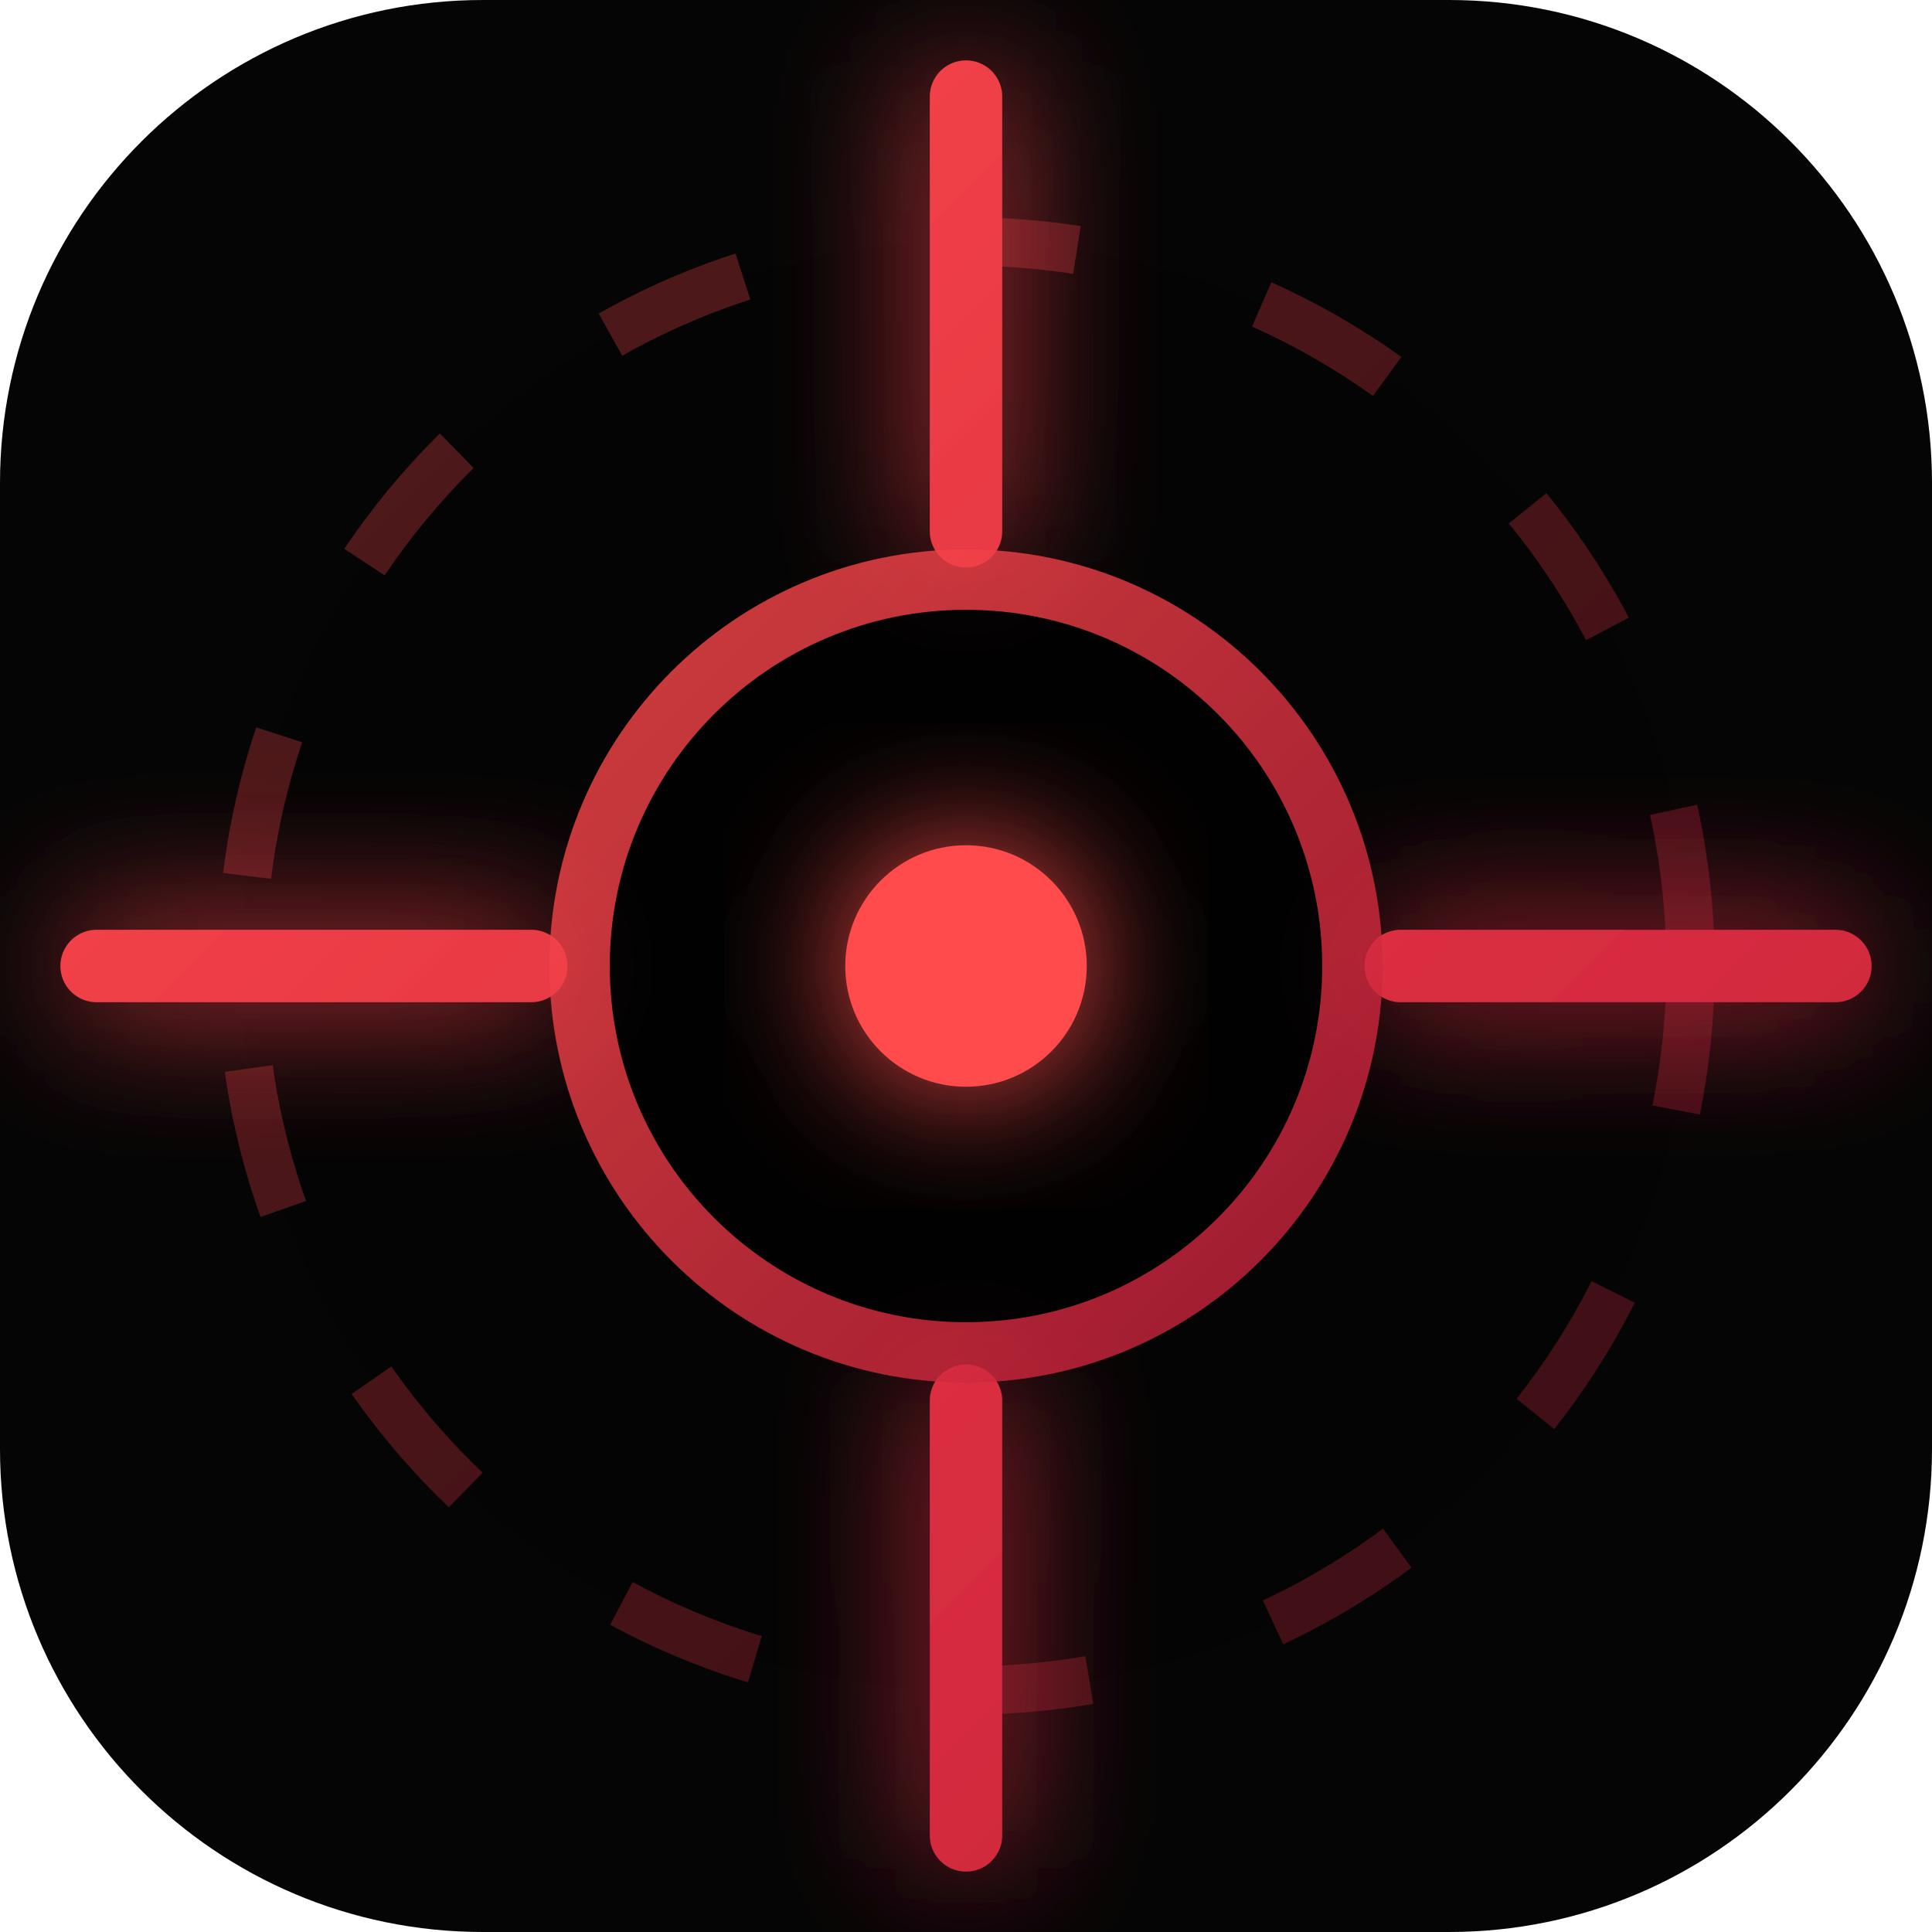
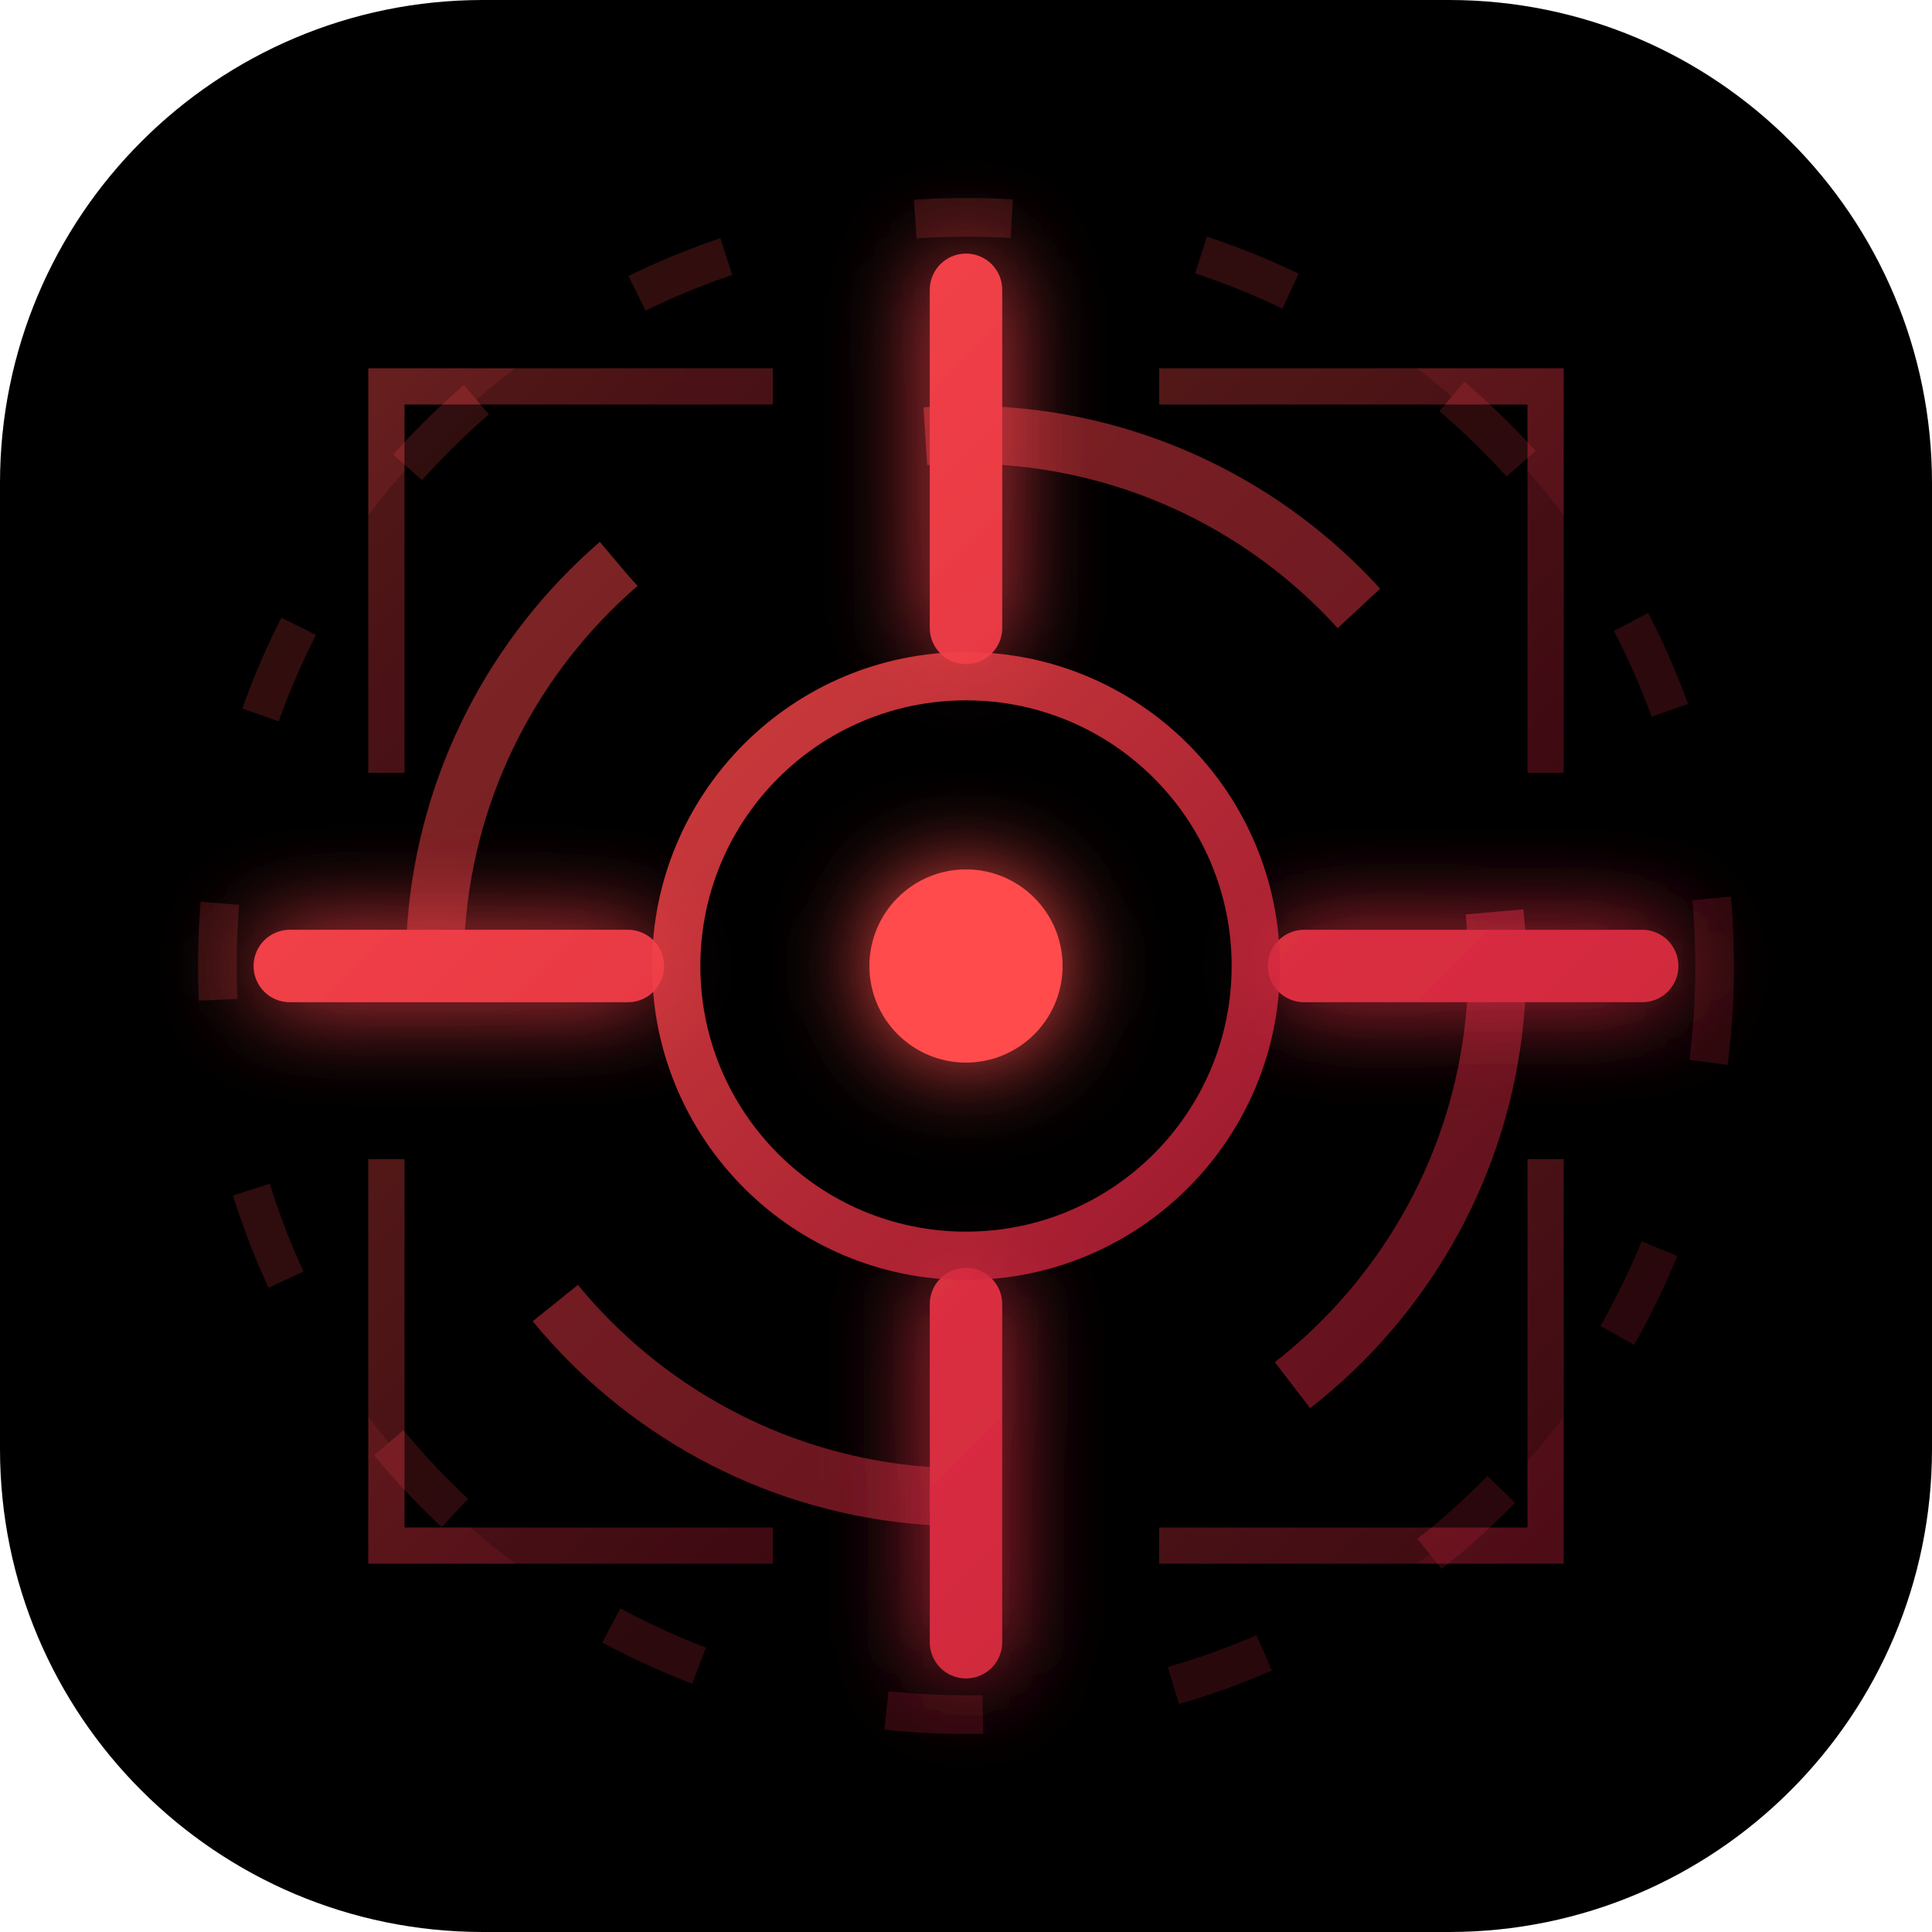
<svg xmlns="http://www.w3.org/2000/svg" viewBox="0 0 40 40">
  <defs>
    <linearGradient id="brandGrad" x1="0%" y1="0%" x2="100%" y2="100%">
      <stop offset="0%" stop-color="#ff4b4b" />
      <stop offset="100%" stop-color="#c41e3a" />
    </linearGradient>
    <filter id="brandGlow" x="-50%" y="-50%" width="200%" height="200%">
-       <feGaussianBlur stdDeviation="1.5" result="coloredBlur" />
+       <feGaussianBlur stdDeviation="1" result="coloredBlur" />
      <feMerge>
        <feMergeNode in="coloredBlur" />
        <feMergeNode in="SourceGraphic" />
      </feMerge>
    </filter>
  </defs>
-   <rect width="40" height="40" rx="10" fill="#050505" />
+   <rect width="40" height="40" rx="10" fill="#000" />
  <g transform="translate(4, 4)">
-     <circle cx="16" cy="16" r="15" stroke="url(#brandGrad)" stroke-width="1" opacity="0.3" stroke-dasharray="3 4" />
-     <path d="M16 -2 L16 7 M16 25 L16 34 M-2 16 L7 16 M25 16 L34 16" stroke="url(#brandGrad)" stroke-width="1.5" stroke-linecap="round" filter="url(#brandGlow)" />
-     <circle cx="16" cy="16" r="8" stroke="url(#brandGrad)" stroke-width="1.25" opacity="0.8" />
-     <circle cx="16" cy="16" r="2.5" fill="#ff4b4b" filter="url(#brandGlow)" />
+     {/* Outer static brackets */}
+     <path d="M4 12 L4 4 L12 4" stroke="url(#brandGrad)" stroke-width="0.75" opacity="0.4" />
+     <path d="M28 12 L28 4 L20 4" stroke="url(#brandGrad)" stroke-width="0.75" opacity="0.4" />
+     <path d="M4 20 L4 28 L12 28" stroke="url(#brandGrad)" stroke-width="0.75" opacity="0.4" />
+     <path d="M28 20 L28 28 L20 28" stroke="url(#brandGrad)" stroke-width="0.75" opacity="0.4" />
+     <circle cx="16" cy="16" r="15.5" stroke="url(#brandGrad)" stroke-width="0.8" opacity="0.2" stroke-dasharray="2 4" />
+     <circle cx="16" cy="16" r="11" stroke="url(#brandGrad)" stroke-width="1.2" opacity="0.5" stroke-dasharray="10 7" />
+     <path d="M16 2 L16 9 M16 23 L16 30 M2 16 L9 16 M23 16 L30 16" stroke="url(#brandGrad)" stroke-width="1.5" stroke-linecap="round" filter="url(#brandGlow)" />
+     <circle cx="16" cy="16" r="6" stroke="url(#brandGrad)" stroke-width="1" opacity="0.8" />
+     <circle cx="16" cy="16" r="2" fill="#ff4b4b" filter="url(#brandGlow)" />
  </g>
</svg>
